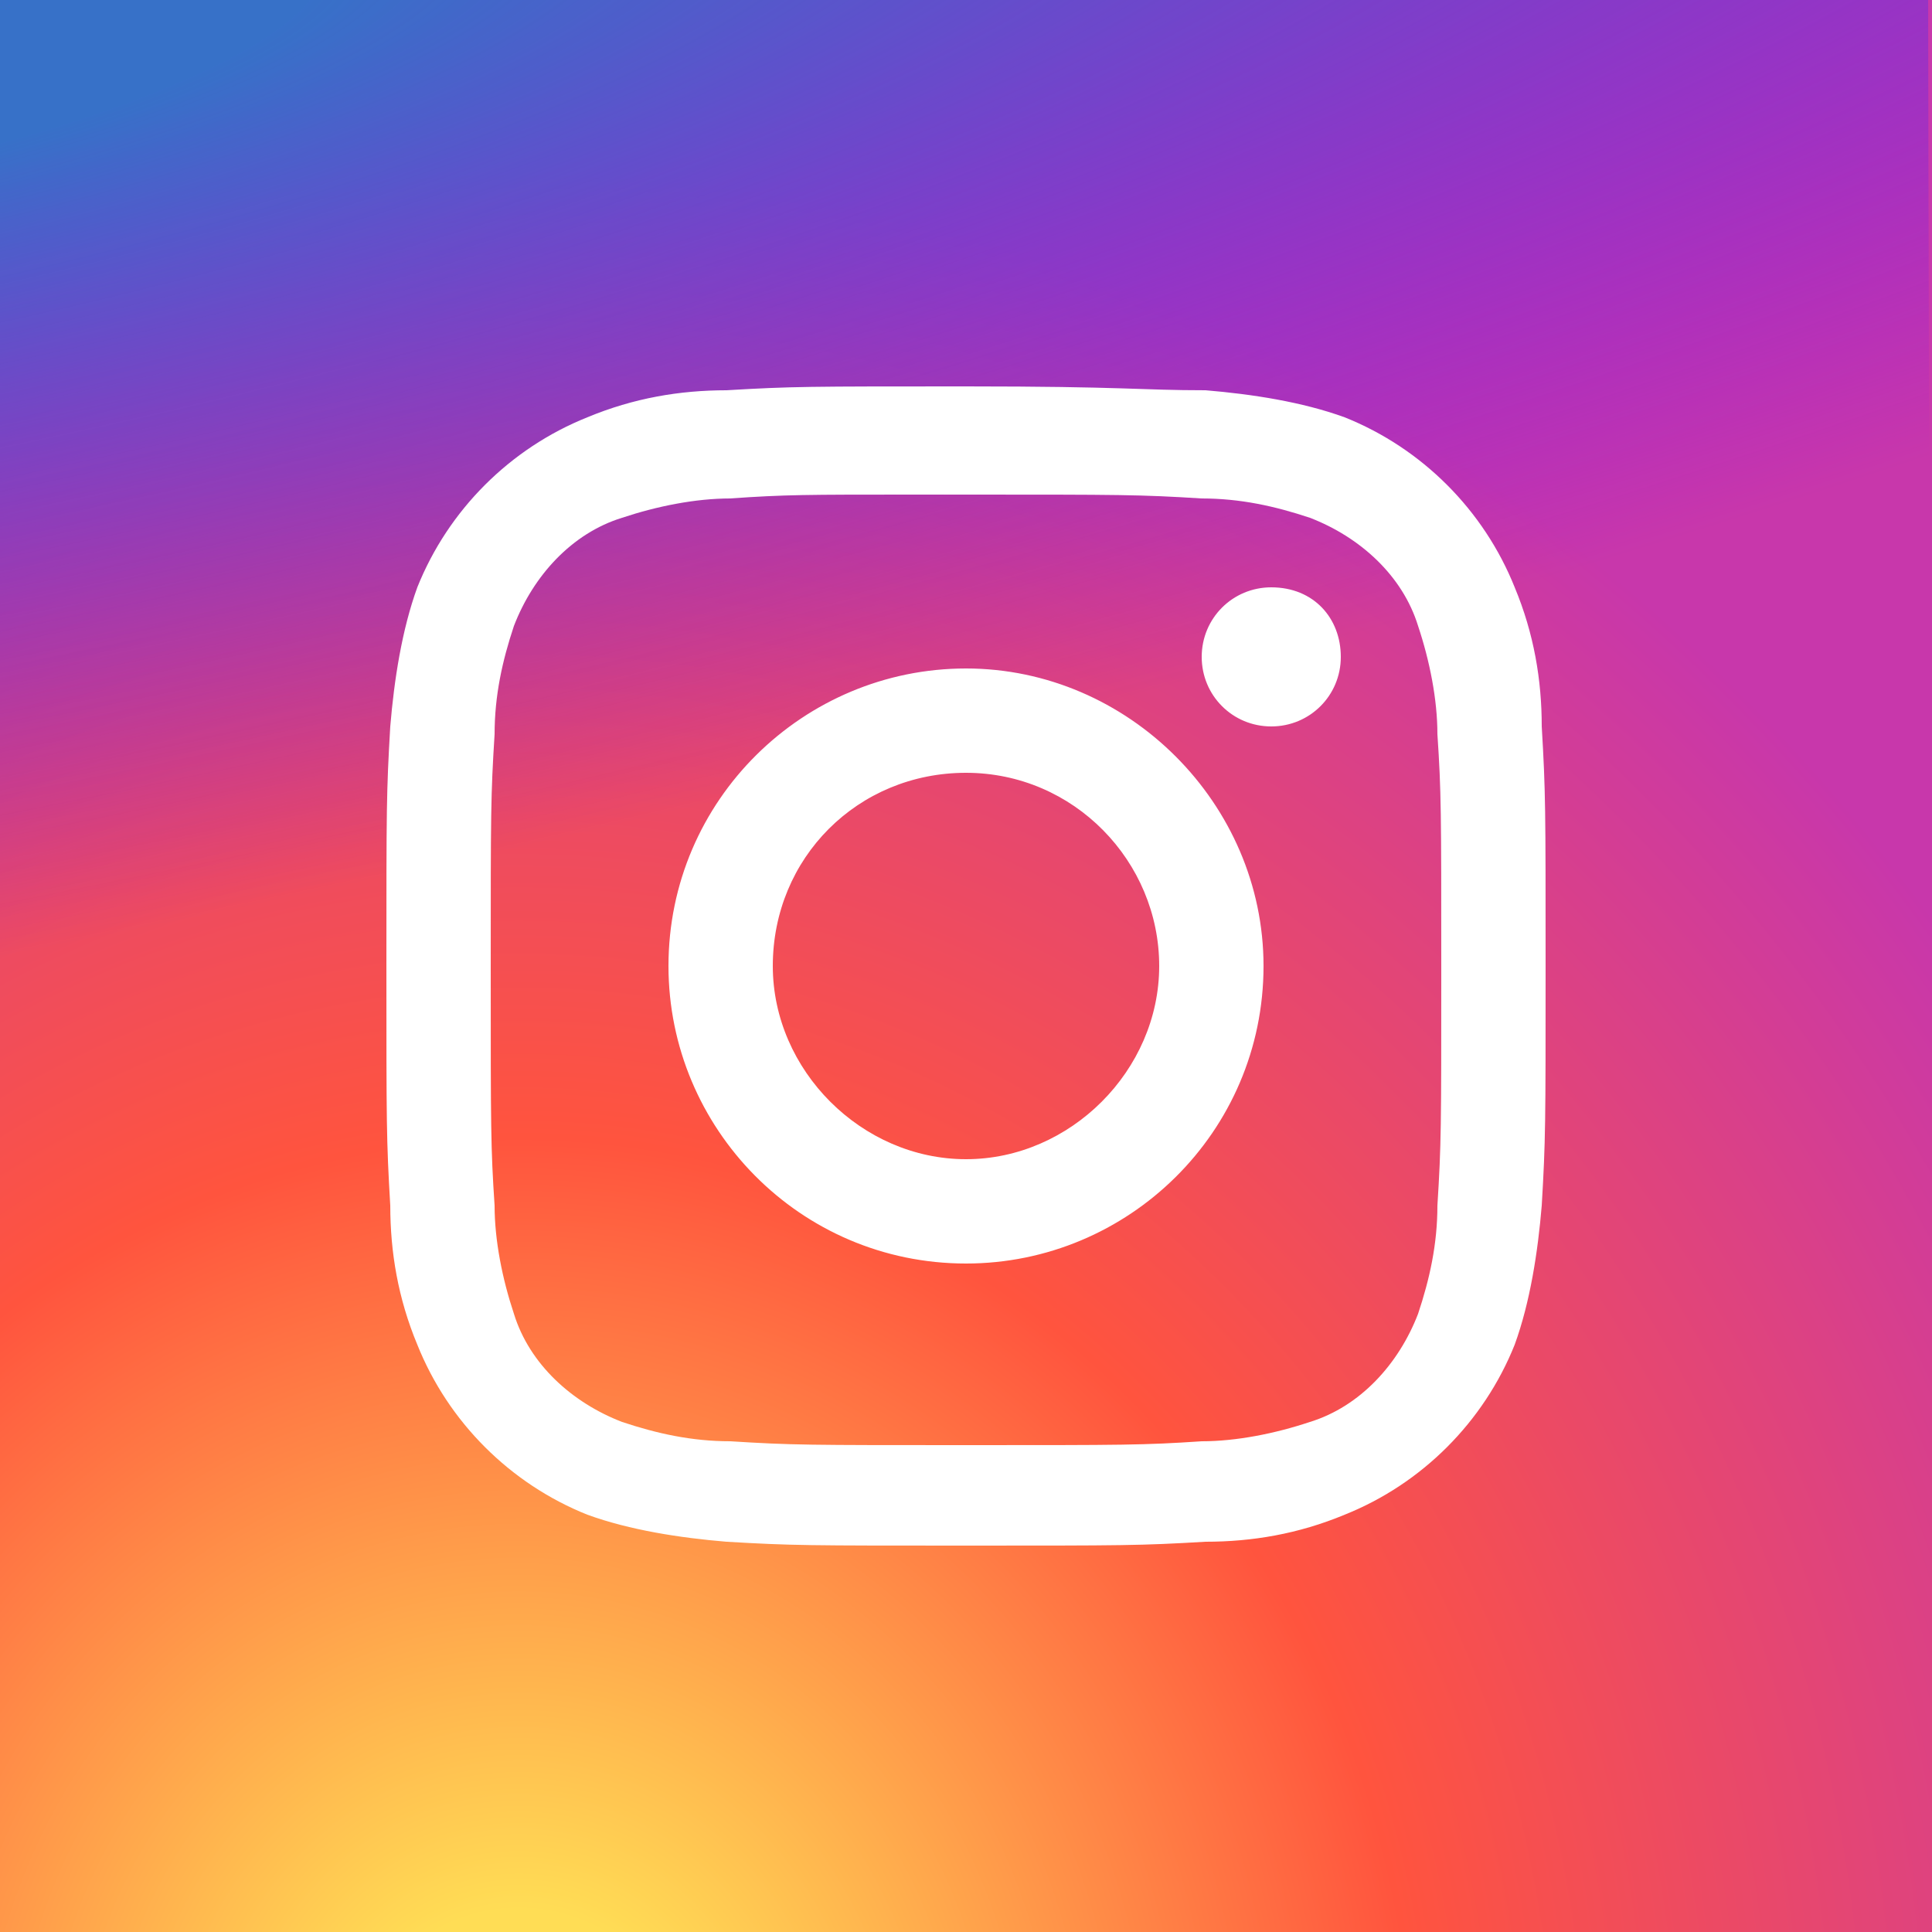
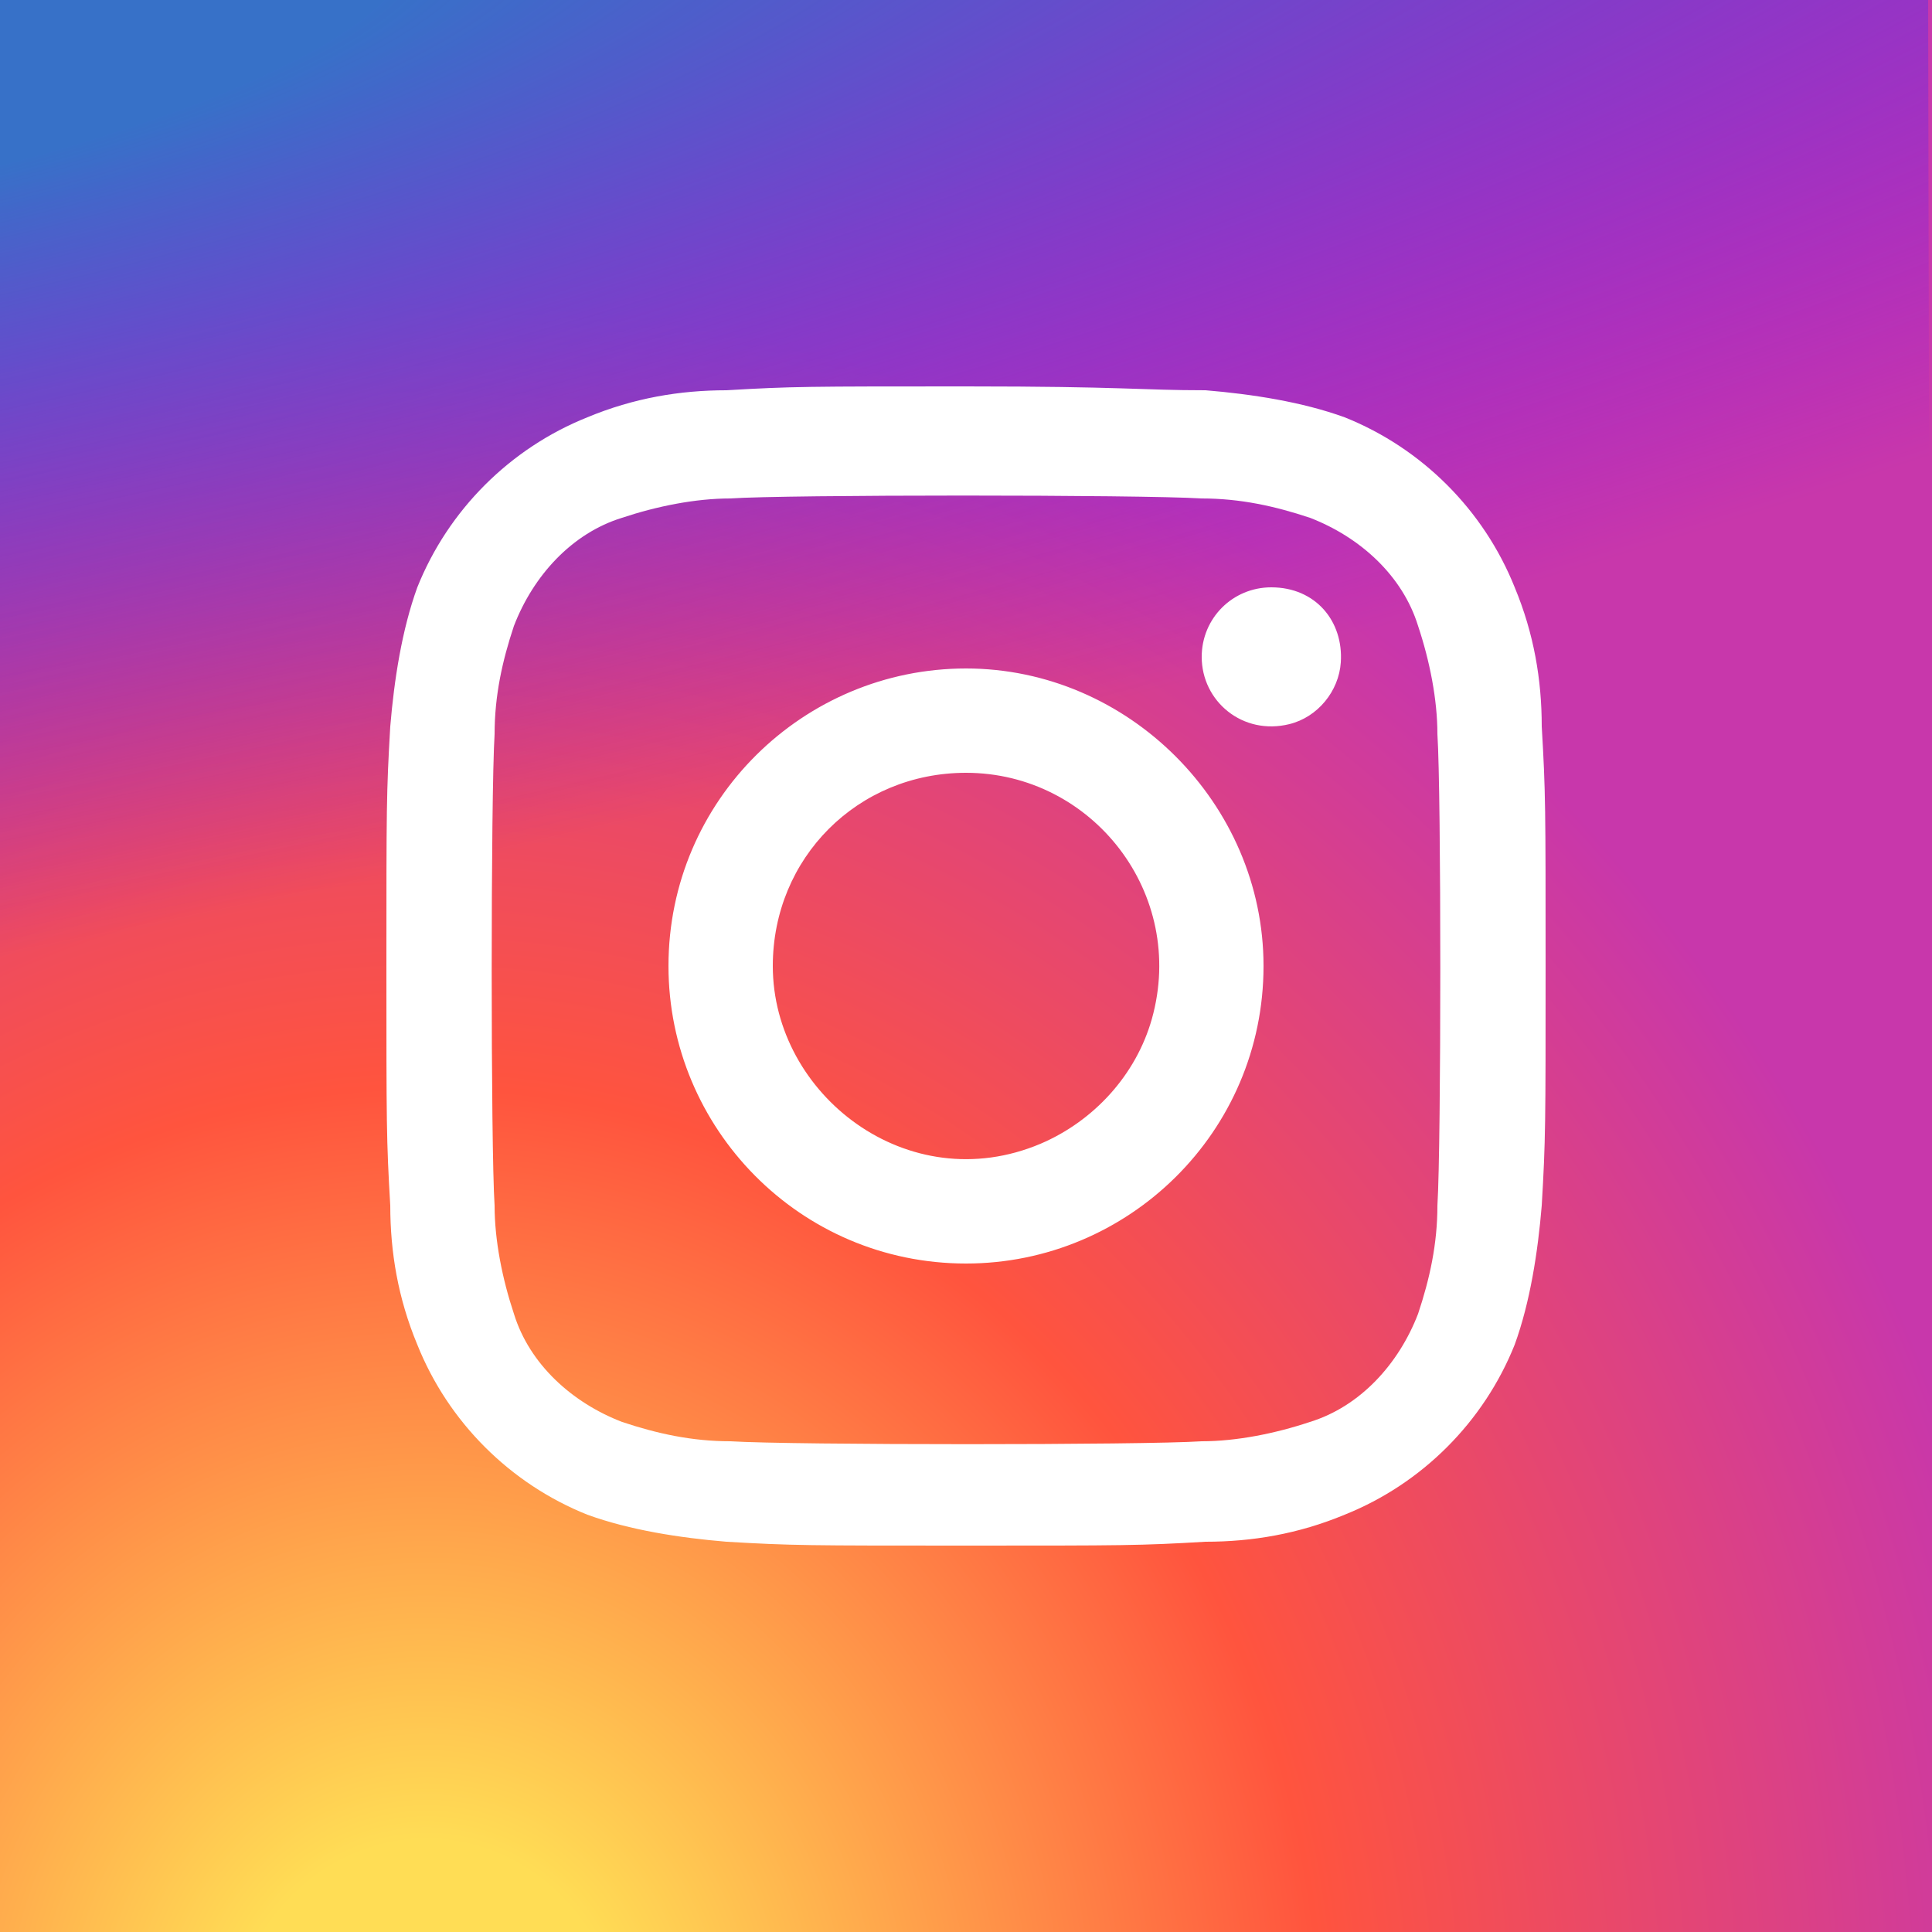
- <svg xmlns="http://www.w3.org/2000/svg" version="1.0" id="Layer_1" x="0px" y="0px" viewBox="0 0 50 50" enable-background="new 0 0 50 50" xml:space="preserve">
-   <radialGradient id="insta3_1_" cx="-1187.287" cy="-544.004" r="0.992" gradientTransform="matrix(3.061434e-15 -50.004 -46.5472 -2.850594e-15 -25308.238 -59314.988)" gradientUnits="userSpaceOnUse">
+ <svg xmlns="http://www.w3.org/2000/svg" version="1.0" id="Layer_1" x="0px" y="0px" width="50px" height="50px" viewBox="0 0 50 50" enable-background="new 0 0 50 50" xml:space="preserve">
+   <radialGradient id="insta3_1_" cx="-1260.7" cy="621.5" r="0.9" gradientTransform="matrix(0 -50.004 46.5472 0 -28917.826 -62987.281)" gradientUnits="userSpaceOnUse">
    <stop offset="0" style="stop-color:#FFDD55" />
-     <stop offset="0.1" style="stop-color:#FFDD55" />
-     <stop offset="0.5" style="stop-color:#FF543E" />
+     <stop offset="0.12" style="stop-color:#FFDD55" />
+     <stop offset="0.55" style="stop-color:#FF543E" />
    <stop offset="1" style="stop-color:#C837AB" />
  </radialGradient>
  <path id="insta3" fill="url(#insta3_1_)" d="M0,0v50h50V0H0z" />
-   <radialGradient id="insta2_1_" cx="-1128.519" cy="-513.863" r="0.476" gradientTransform="matrix(9.7994 49.0539 202.1879 -40.5032 114951.5 34546.641)" gradientUnits="userSpaceOnUse">
+   <radialGradient id="insta2_1_" cx="-1198.825" cy="589.589" r="0.476" gradientTransform="matrix(9.7994 49.0539 -202.1879 40.5032 130951.344 34928.277)" gradientUnits="userSpaceOnUse">
    <stop offset="0" style="stop-color:#3771C8" />
-     <stop offset="0.128" style="stop-color:#3771C8" />
+     <stop offset="0.15" style="stop-color:#3771C8" />
    <stop offset="1" style="stop-color:#6600FF;stop-opacity:0" />
  </radialGradient>
  <path id="insta2" fill="url(#insta2_1_)" d="M0,0v50h50L49.9,0H0z" />
-   <path id="insta1" fill="#FFFFFF" d="M25,10c-4.1,0-4.5,0-6.2,0.1c-1.2,0-2.4,0.2-3.6,0.7c-2,0.8-3.6,2.4-4.4,4.4  c-0.4,1.1-0.6,2.4-0.7,3.6C10,20.5,10,20.9,10,25s0,4.5,0.1,6.2c0,1.2,0.2,2.4,0.7,3.6c0.8,2,2.4,3.6,4.4,4.4  c1.1,0.4,2.4,0.6,3.6,0.7C20.5,40,20.9,40,25,40s4.5,0,6.2-0.1c1.2,0,2.4-0.2,3.6-0.7c2-0.8,3.6-2.4,4.4-4.4  c0.4-1.1,0.6-2.4,0.7-3.6C40,29.5,40,29.1,40,25s0-4.5-0.1-6.2c0-1.2-0.2-2.4-0.7-3.6c-0.8-2-2.4-3.6-4.4-4.4  c-1.1-0.4-2.4-0.6-3.6-0.7C29.5,10.1,29.1,10,25,10L25,10z M23.6,12.8H25c4,0,4.5,0,6.1,0.1c1,0,1.9,0.2,2.8,0.5  c1.3,0.5,2.4,1.5,2.8,2.8c0.3,0.9,0.5,1.9,0.5,2.8c0.1,1.5,0.1,2,0.1,6.1s0,4.5-0.1,6.1c0,1-0.2,1.9-0.5,2.8  c-0.5,1.3-1.5,2.4-2.8,2.8c-0.9,0.3-1.9,0.5-2.8,0.5c-1.5,0.1-2,0.1-6.1,0.1s-4.5,0-6.1-0.1c-1,0-1.9-0.2-2.8-0.5  c-1.3-0.5-2.4-1.5-2.8-2.8c-0.3-0.9-0.5-1.9-0.5-2.8c-0.1-1.5-0.1-2-0.1-6.1s0-4.5,0.1-6.1c0-1,0.2-1.9,0.5-2.8  c0.5-1.3,1.5-2.4,2.8-2.8c0.9-0.3,1.9-0.5,2.8-0.5C20.3,12.8,20.9,12.8,23.6,12.8L23.6,12.8z M32.9,15.2c-1,0-1.8,0.8-1.8,1.8  s0.8,1.8,1.8,1.8c1,0,1.8-0.8,1.8-1.8S34,15.2,32.9,15.2L32.9,15.2z M25,17.3c-4.2,0-7.7,3.4-7.7,7.7c0,4.2,3.4,7.7,7.7,7.7  c4.2,0,7.7-3.4,7.7-7.7l0,0C32.7,20.8,29.2,17.3,25,17.3z M25,20c2.8,0,5,2.3,5,5s-2.3,5-5,5s-5-2.3-5-5l0,0C20,22.2,22.2,20,25,20z  " />
+   <path id="insta1" fill="#FFFFFF" d="M25,10c-4.1,0-4.5,0-6.2,0.1c-1.2,0-2.4,0.2-3.6,0.7c-2,0.8-3.6,2.4-4.4,4.4  c-0.4,1.1-0.6,2.4-0.7,3.6C10,20.5,10,20.9,10,25s0,4.5,0.1,6.2c0,1.2,0.2,2.4,0.7,3.6c0.8,2,2.4,3.6,4.4,4.4  c1.1,0.4,2.4,0.6,3.6,0.7C20.5,40,20.9,40,25,40s4.5,0,6.2-0.1c1.2,0,2.4-0.2,3.6-0.7c2-0.8,3.6-2.4,4.4-4.4  c0.4-1.1,0.6-2.4,0.7-3.6C40,29.5,40,29.1,40,25s0-4.5-0.1-6.2c0-1.2-0.2-2.4-0.7-3.6c-0.8-2-2.4-3.6-4.4-4.4  c-1.1-0.4-2.4-0.6-3.6-0.7C29.5,10.1,29.1,10,25,10L25,10z M31.1,12.9c1,0,1.9,0.2,2.8,0.5c1.3,0.5,2.4,1.5,2.8,2.8  c0.3,0.9,0.5,1.9,0.5,2.8c0.1,1.5,0.1,10.6,0,12.2c0,1-0.2,1.9-0.5,2.8c-0.5,1.3-1.5,2.4-2.8,2.8c-0.9,0.3-1.9,0.5-2.8,0.5  c-1.5,0.1-10.6,0.1-12.2,0c-1,0-1.9-0.2-2.8-0.5c-1.3-0.5-2.4-1.5-2.8-2.8c-0.3-0.9-0.5-1.9-0.5-2.8c-0.1-1.5-0.1-10.6,0-12.2  c0-1,0.2-1.9,0.5-2.8c0.5-1.3,1.5-2.4,2.8-2.8c0.9-0.3,1.9-0.5,2.8-0.5C20.3,12.8,29.5,12.8,31.1,12.9z M32.9,15.2  c-1,0-1.8,0.8-1.8,1.8c0,1.15,1.06,2.04,2.27,1.74c0.73-0.18,1.28-0.85,1.33-1.6C34.77,16.08,34.05,15.2,32.9,15.2L32.9,15.2z   M25,17.3c-4.2,0-7.7,3.4-7.7,7.7c0,4.2,3.4,7.7,7.7,7.7c4.2,0,7.7-3.4,7.7-7.7l0,0C32.7,20.8,29.2,17.3,25,17.3z M25,20  c3.27,0,5.72,3.13,4.81,6.37c-0.41,1.45-1.5,2.64-2.88,3.23C23.5,31.05,20,28.33,20,25l0,0C20,22.2,22.2,20,25,20z" />
</svg>
